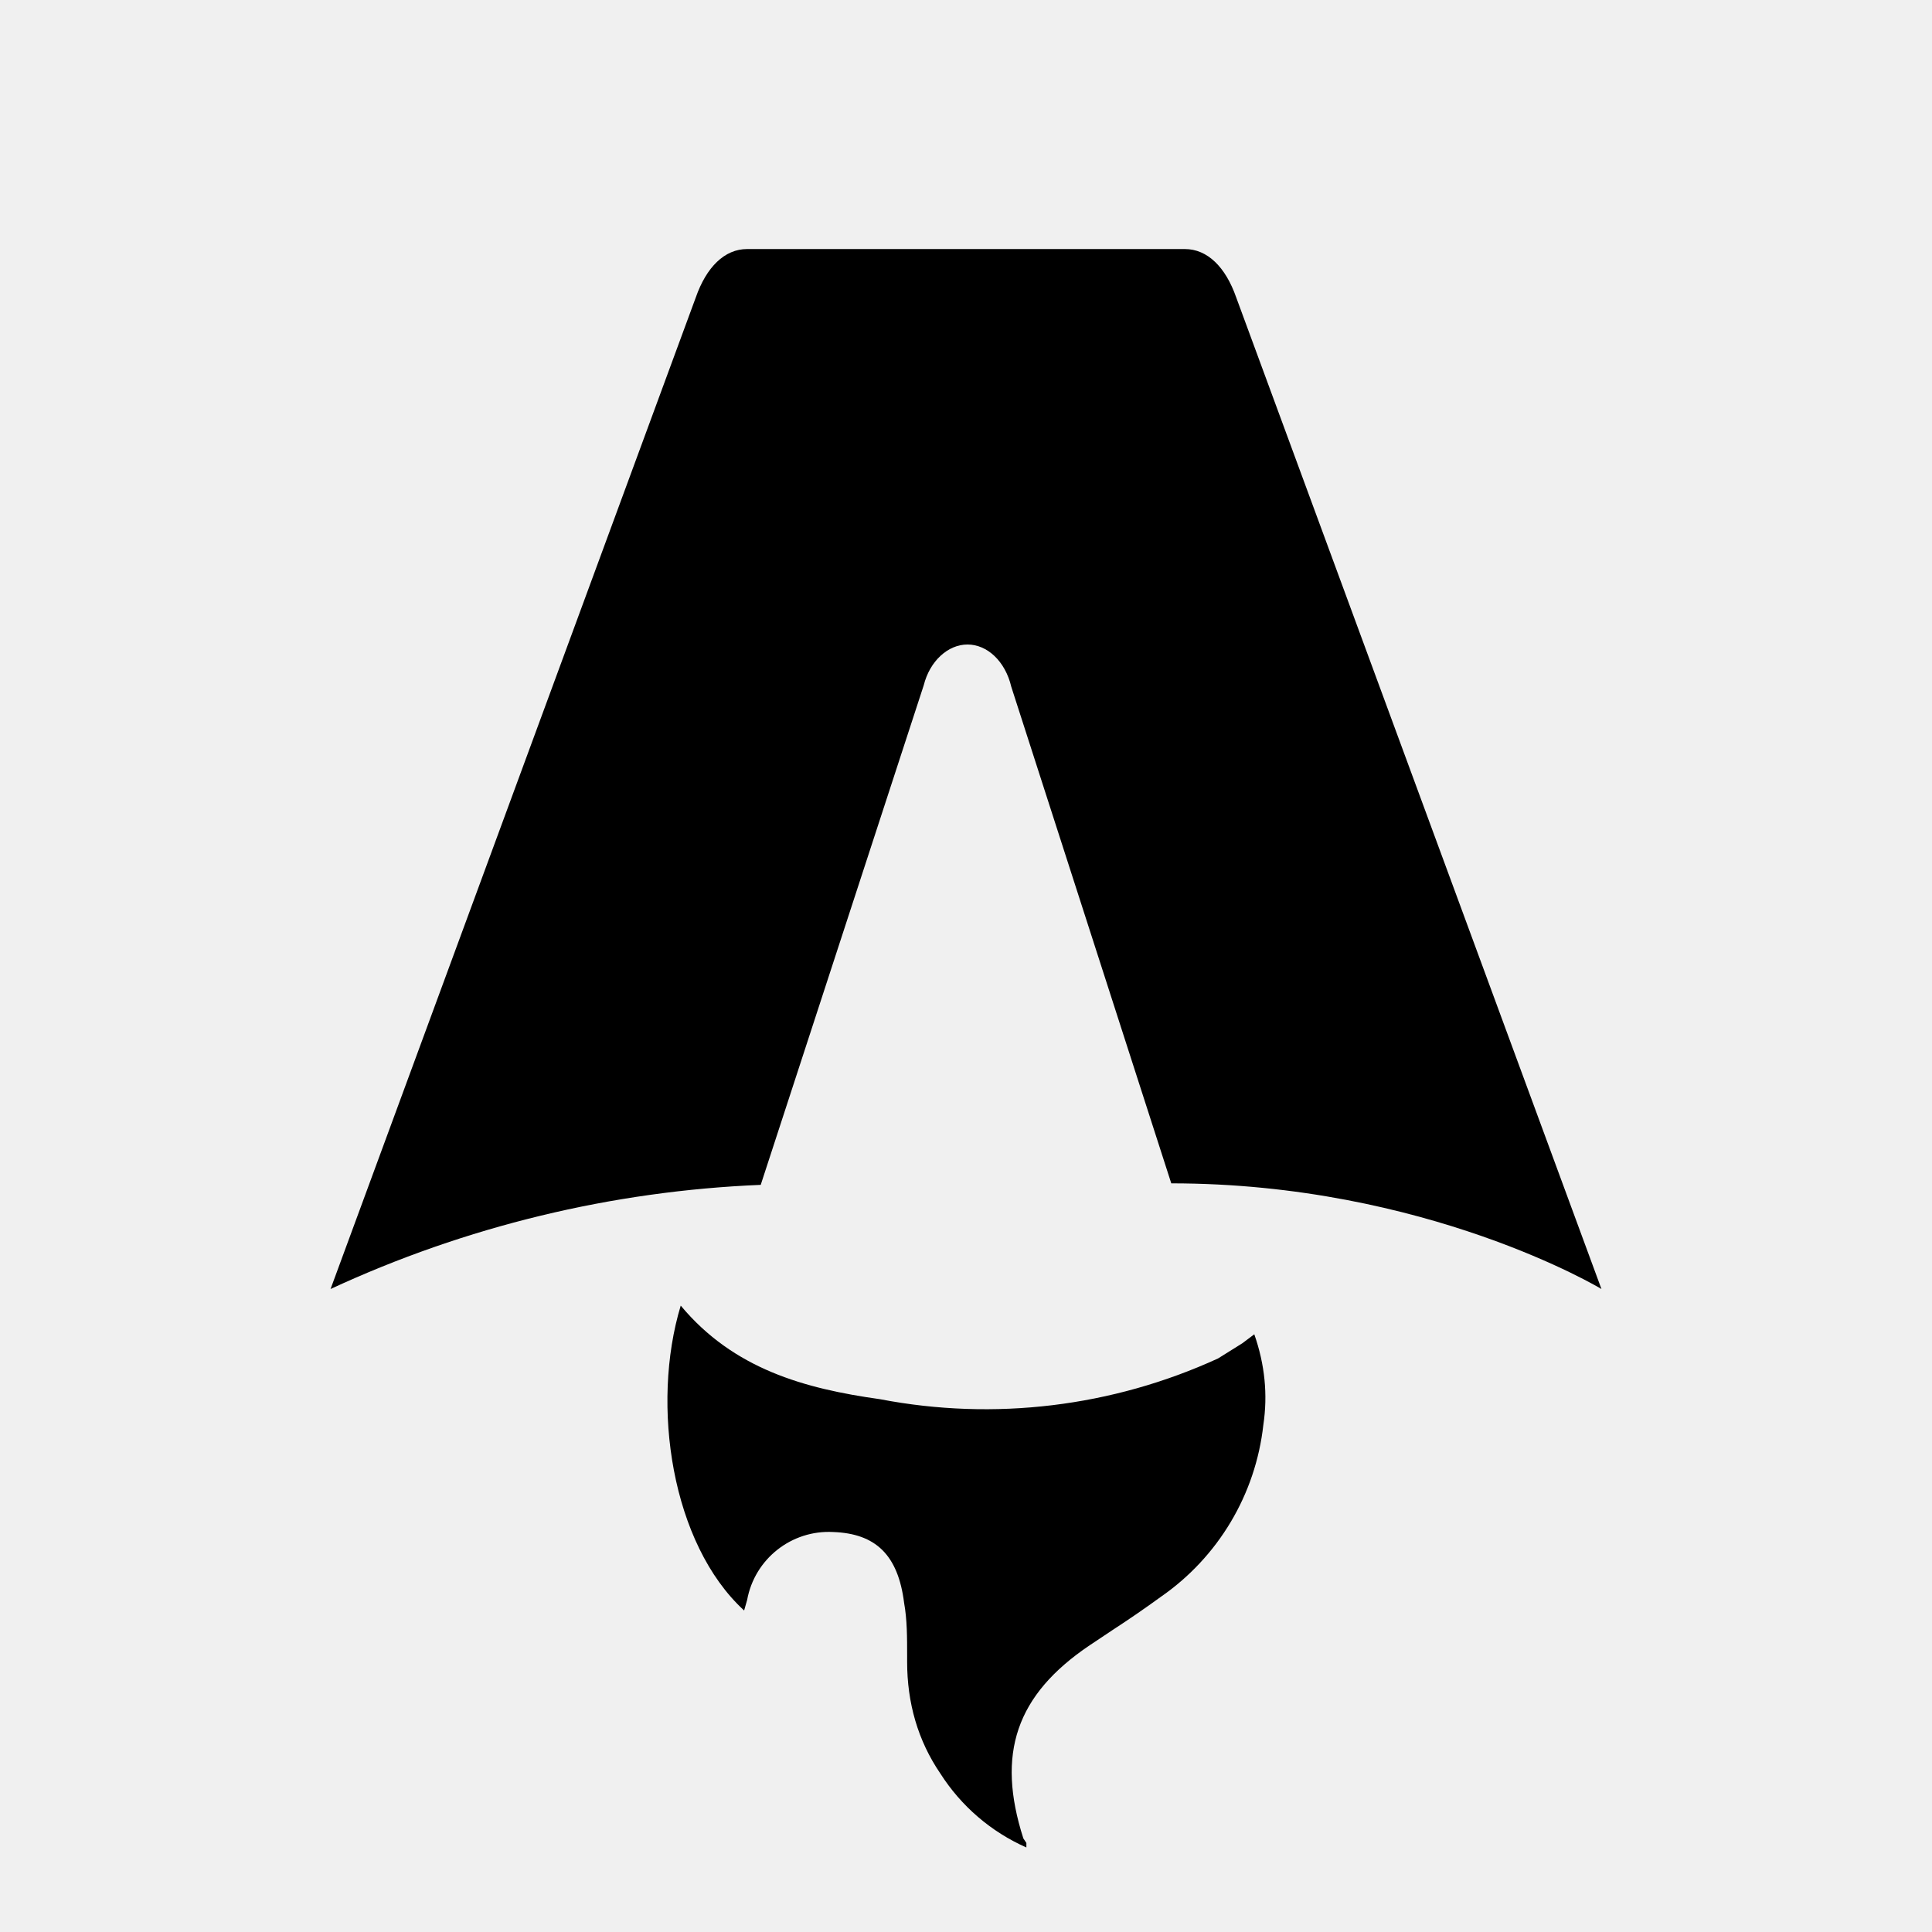
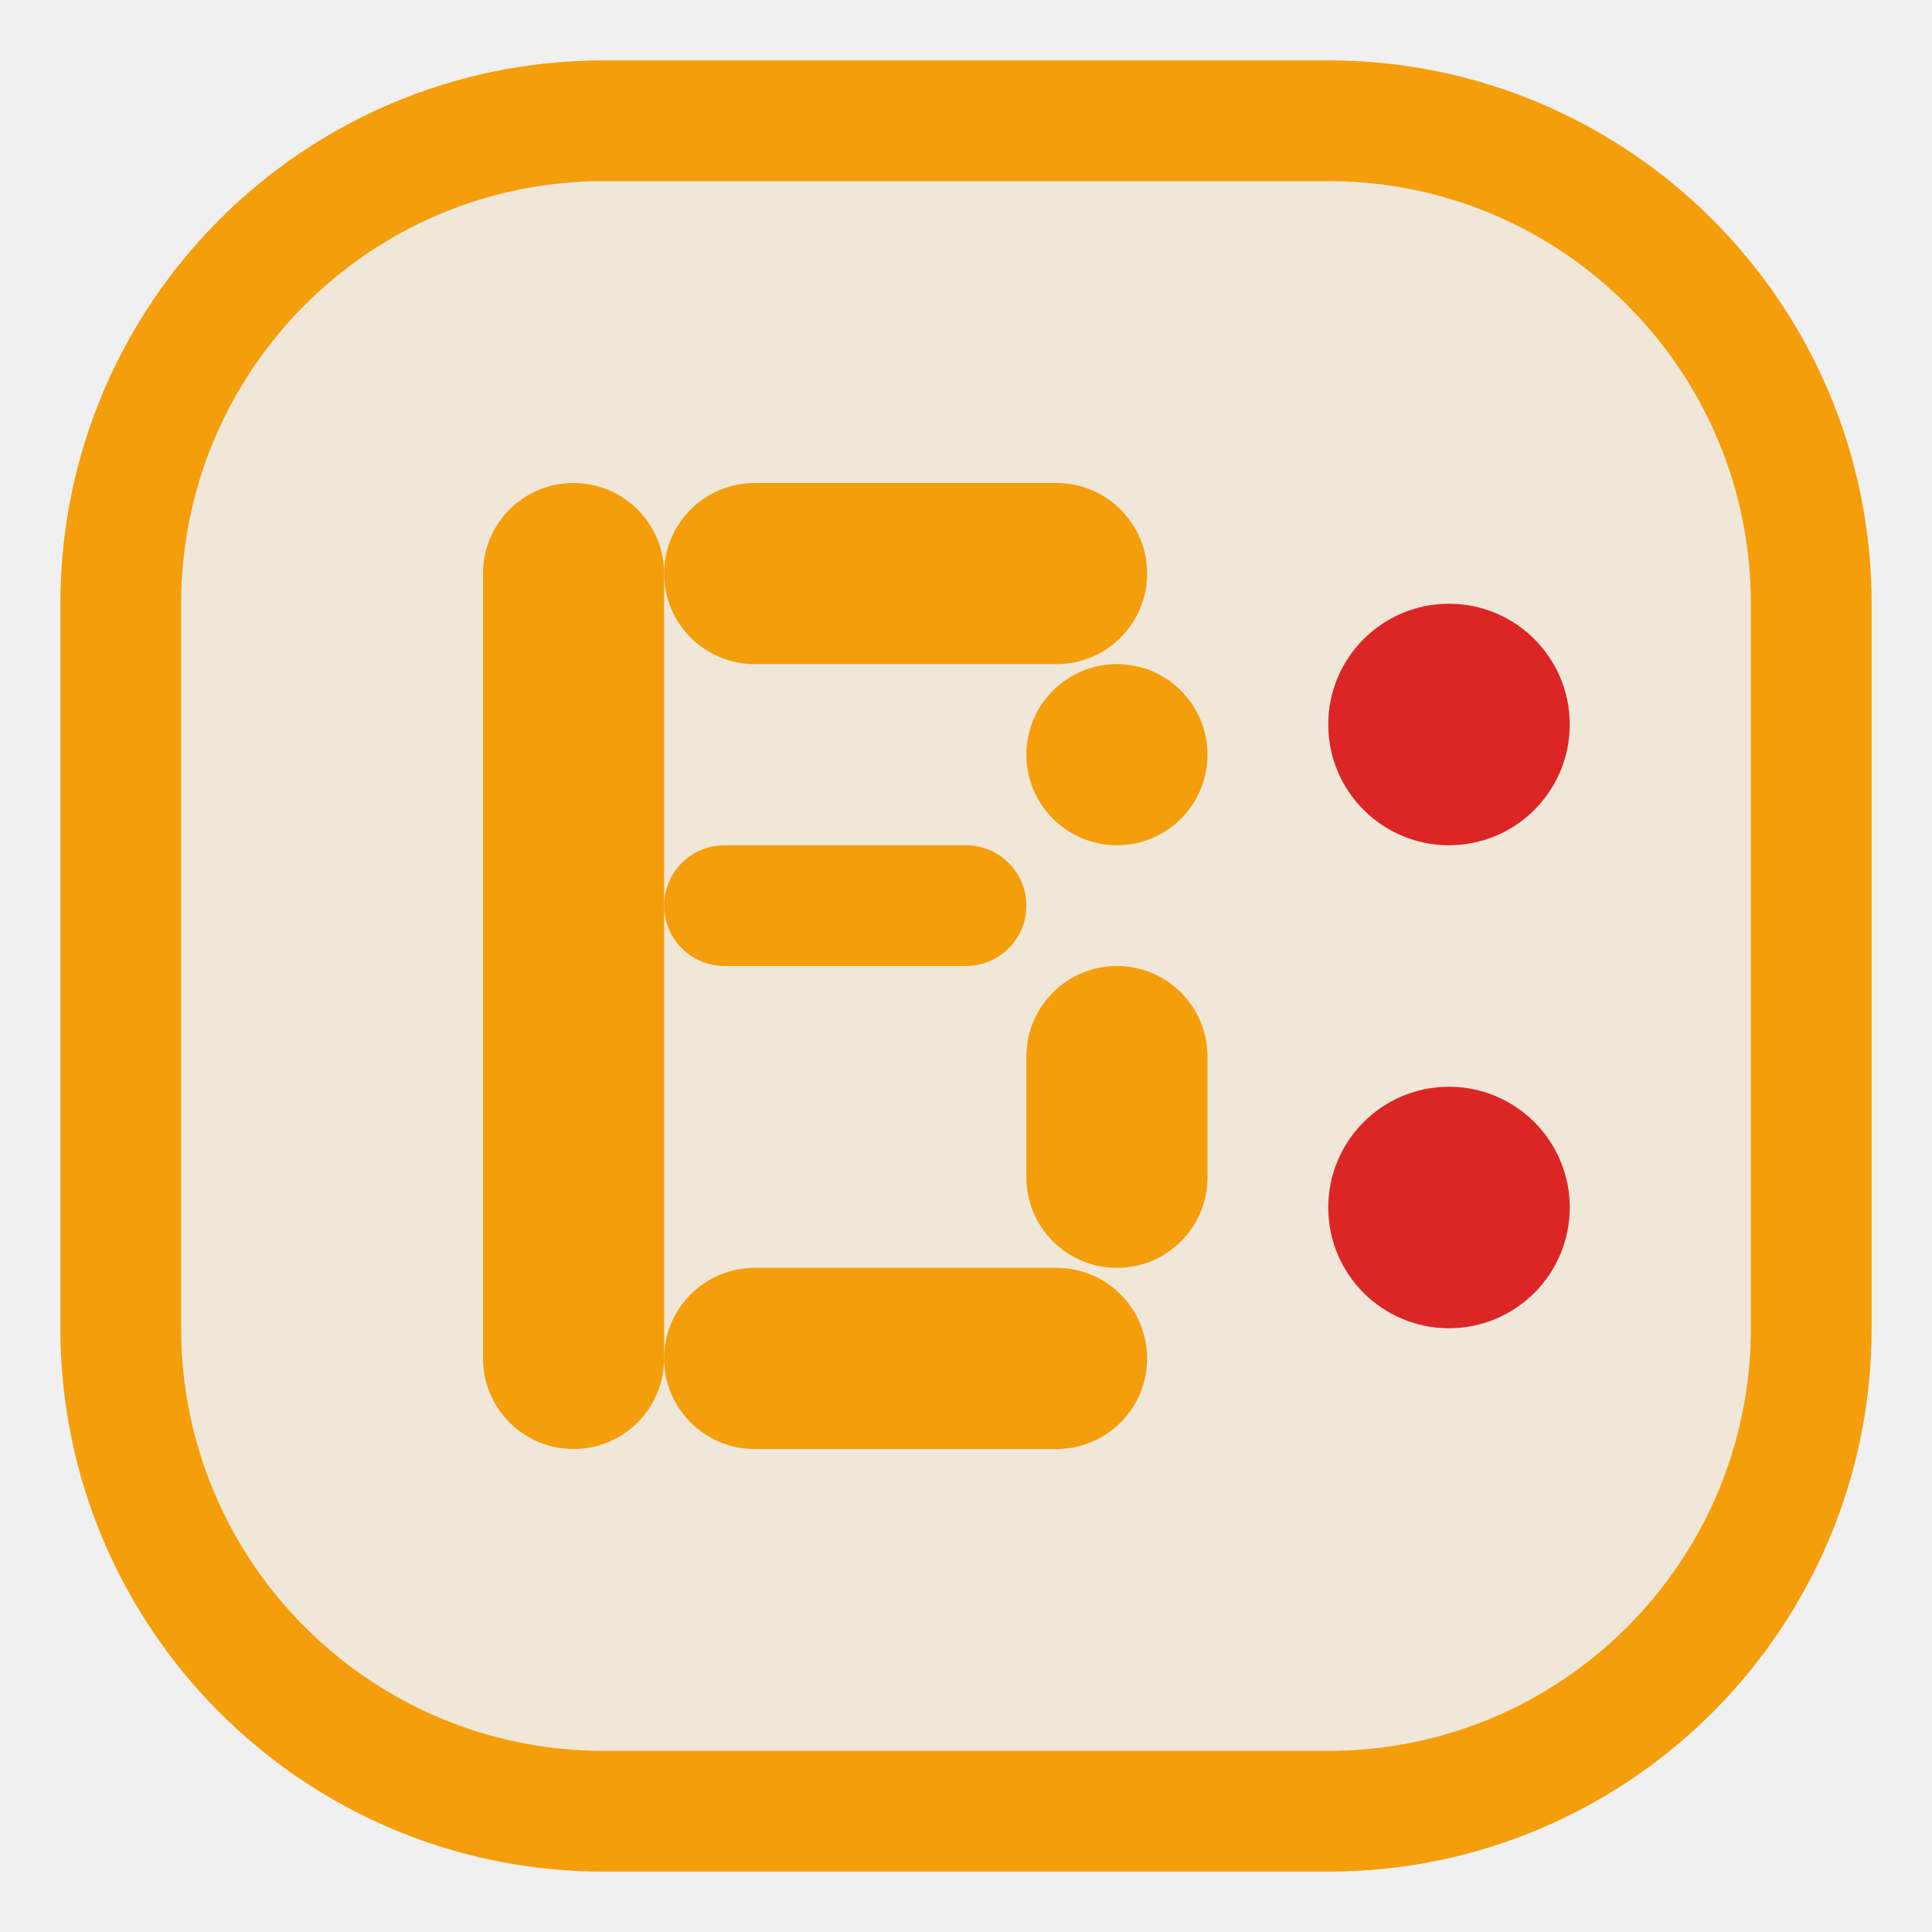
- <svg xmlns="http://www.w3.org/2000/svg" fill="none" viewBox="0 0 128 128">
-   <path d="M50.4 78.5a75.1 75.1 0 0 0-28.5 6.9l24.2-65.7c.7-2 1.9-3.2 3.4-3.2h29c1.5 0 2.7 1.2 3.4 3.2l24.2 65.7s-11.6-7-28.5-7L67 45.5c-.4-1.7-1.6-2.8-2.9-2.8-1.3 0-2.5 1.1-2.9 2.7L50.4 78.5Zm-1.1 28.2Zm-4.2-20.2c-2 6.6-.6 15.8 4.2 20.2a17.5 17.5 0 0 1 .2-.7 5.5 5.5 0 0 1 5.7-4.5c2.8.1 4.3 1.5 4.7 4.7.2 1.1.2 2.3.2 3.5v.4c0 2.7.7 5.2 2.2 7.4a13 13 0 0 0 5.7 4.9v-.3l-.2-.3c-1.8-5.6-.5-9.5 4.4-12.8l1.5-1a73 73 0 0 0 3.2-2.2 16 16 0 0 0 6.8-11.4c.3-2 .1-4-.6-6l-.8.6-1.6 1a37 37 0 0 1-22.4 2.7c-5-.7-9.7-2-13.2-6.2Z" />
-   <style>
-         path { fill: #000; }
-         @media (prefers-color-scheme: dark) {
-             path { fill: #FFF; }
-         }
-     </style>
+ <svg xmlns="http://www.w3.org/2000/svg" width="32" height="32" viewBox="0 0 32 32" fill="none">
+   <rect x="2" y="2" width="28" height="28" rx="8" fill="#f59e0b" fill-opacity="0.1" stroke="#f59e0b" stroke-width="2" />
+   <rect x="8" y="8" width="3" height="16" rx="1.5" fill="#f59e0b" />
+   <rect x="11" y="8" width="8" height="3" rx="1.5" fill="#f59e0b" />
+   <rect x="17" y="11" width="3" height="3" rx="1.5" fill="#f59e0b" />
+   <rect x="11" y="14" width="6" height="2" rx="1" fill="#f59e0b" />
+   <rect x="17" y="16" width="3" height="5" rx="1.5" fill="#f59e0b" />
+   <rect x="11" y="21" width="8" height="3" rx="1.5" fill="#f59e0b" />
+   <circle cx="24" cy="12" r="2" fill="#dc2626" />
+   <circle cx="24" cy="20" r="2" fill="#dc2626" />
</svg>
